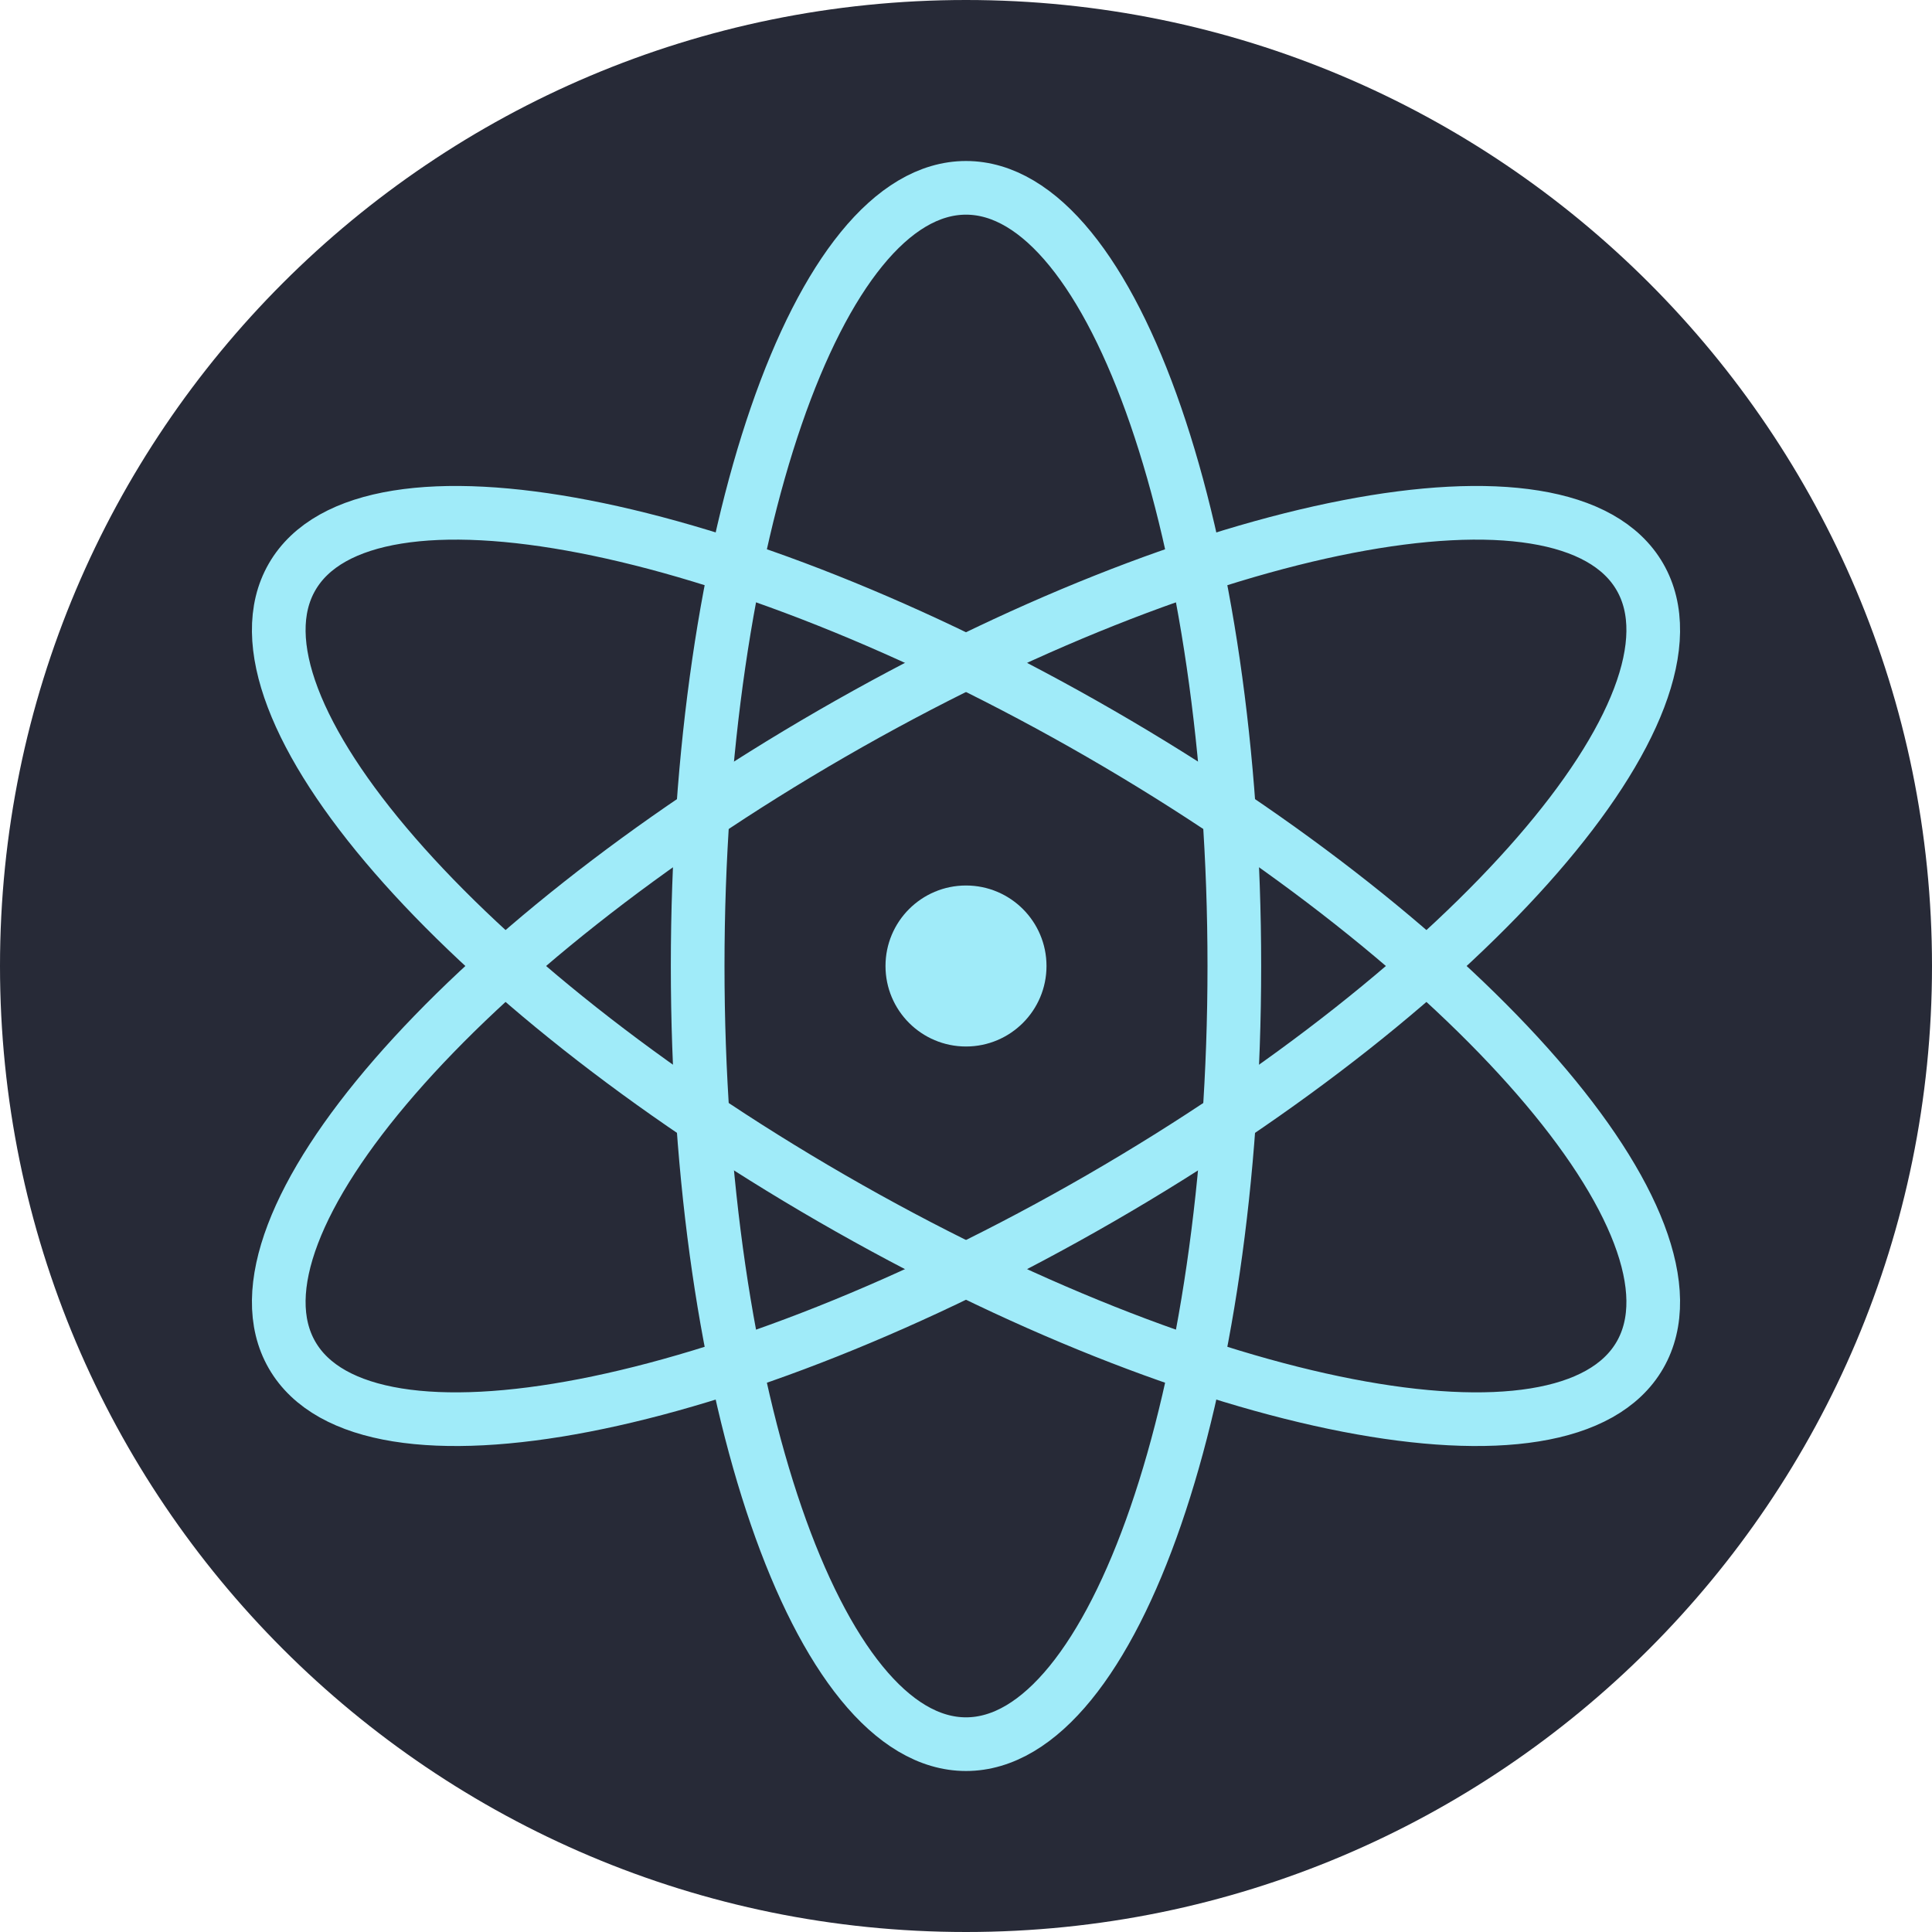
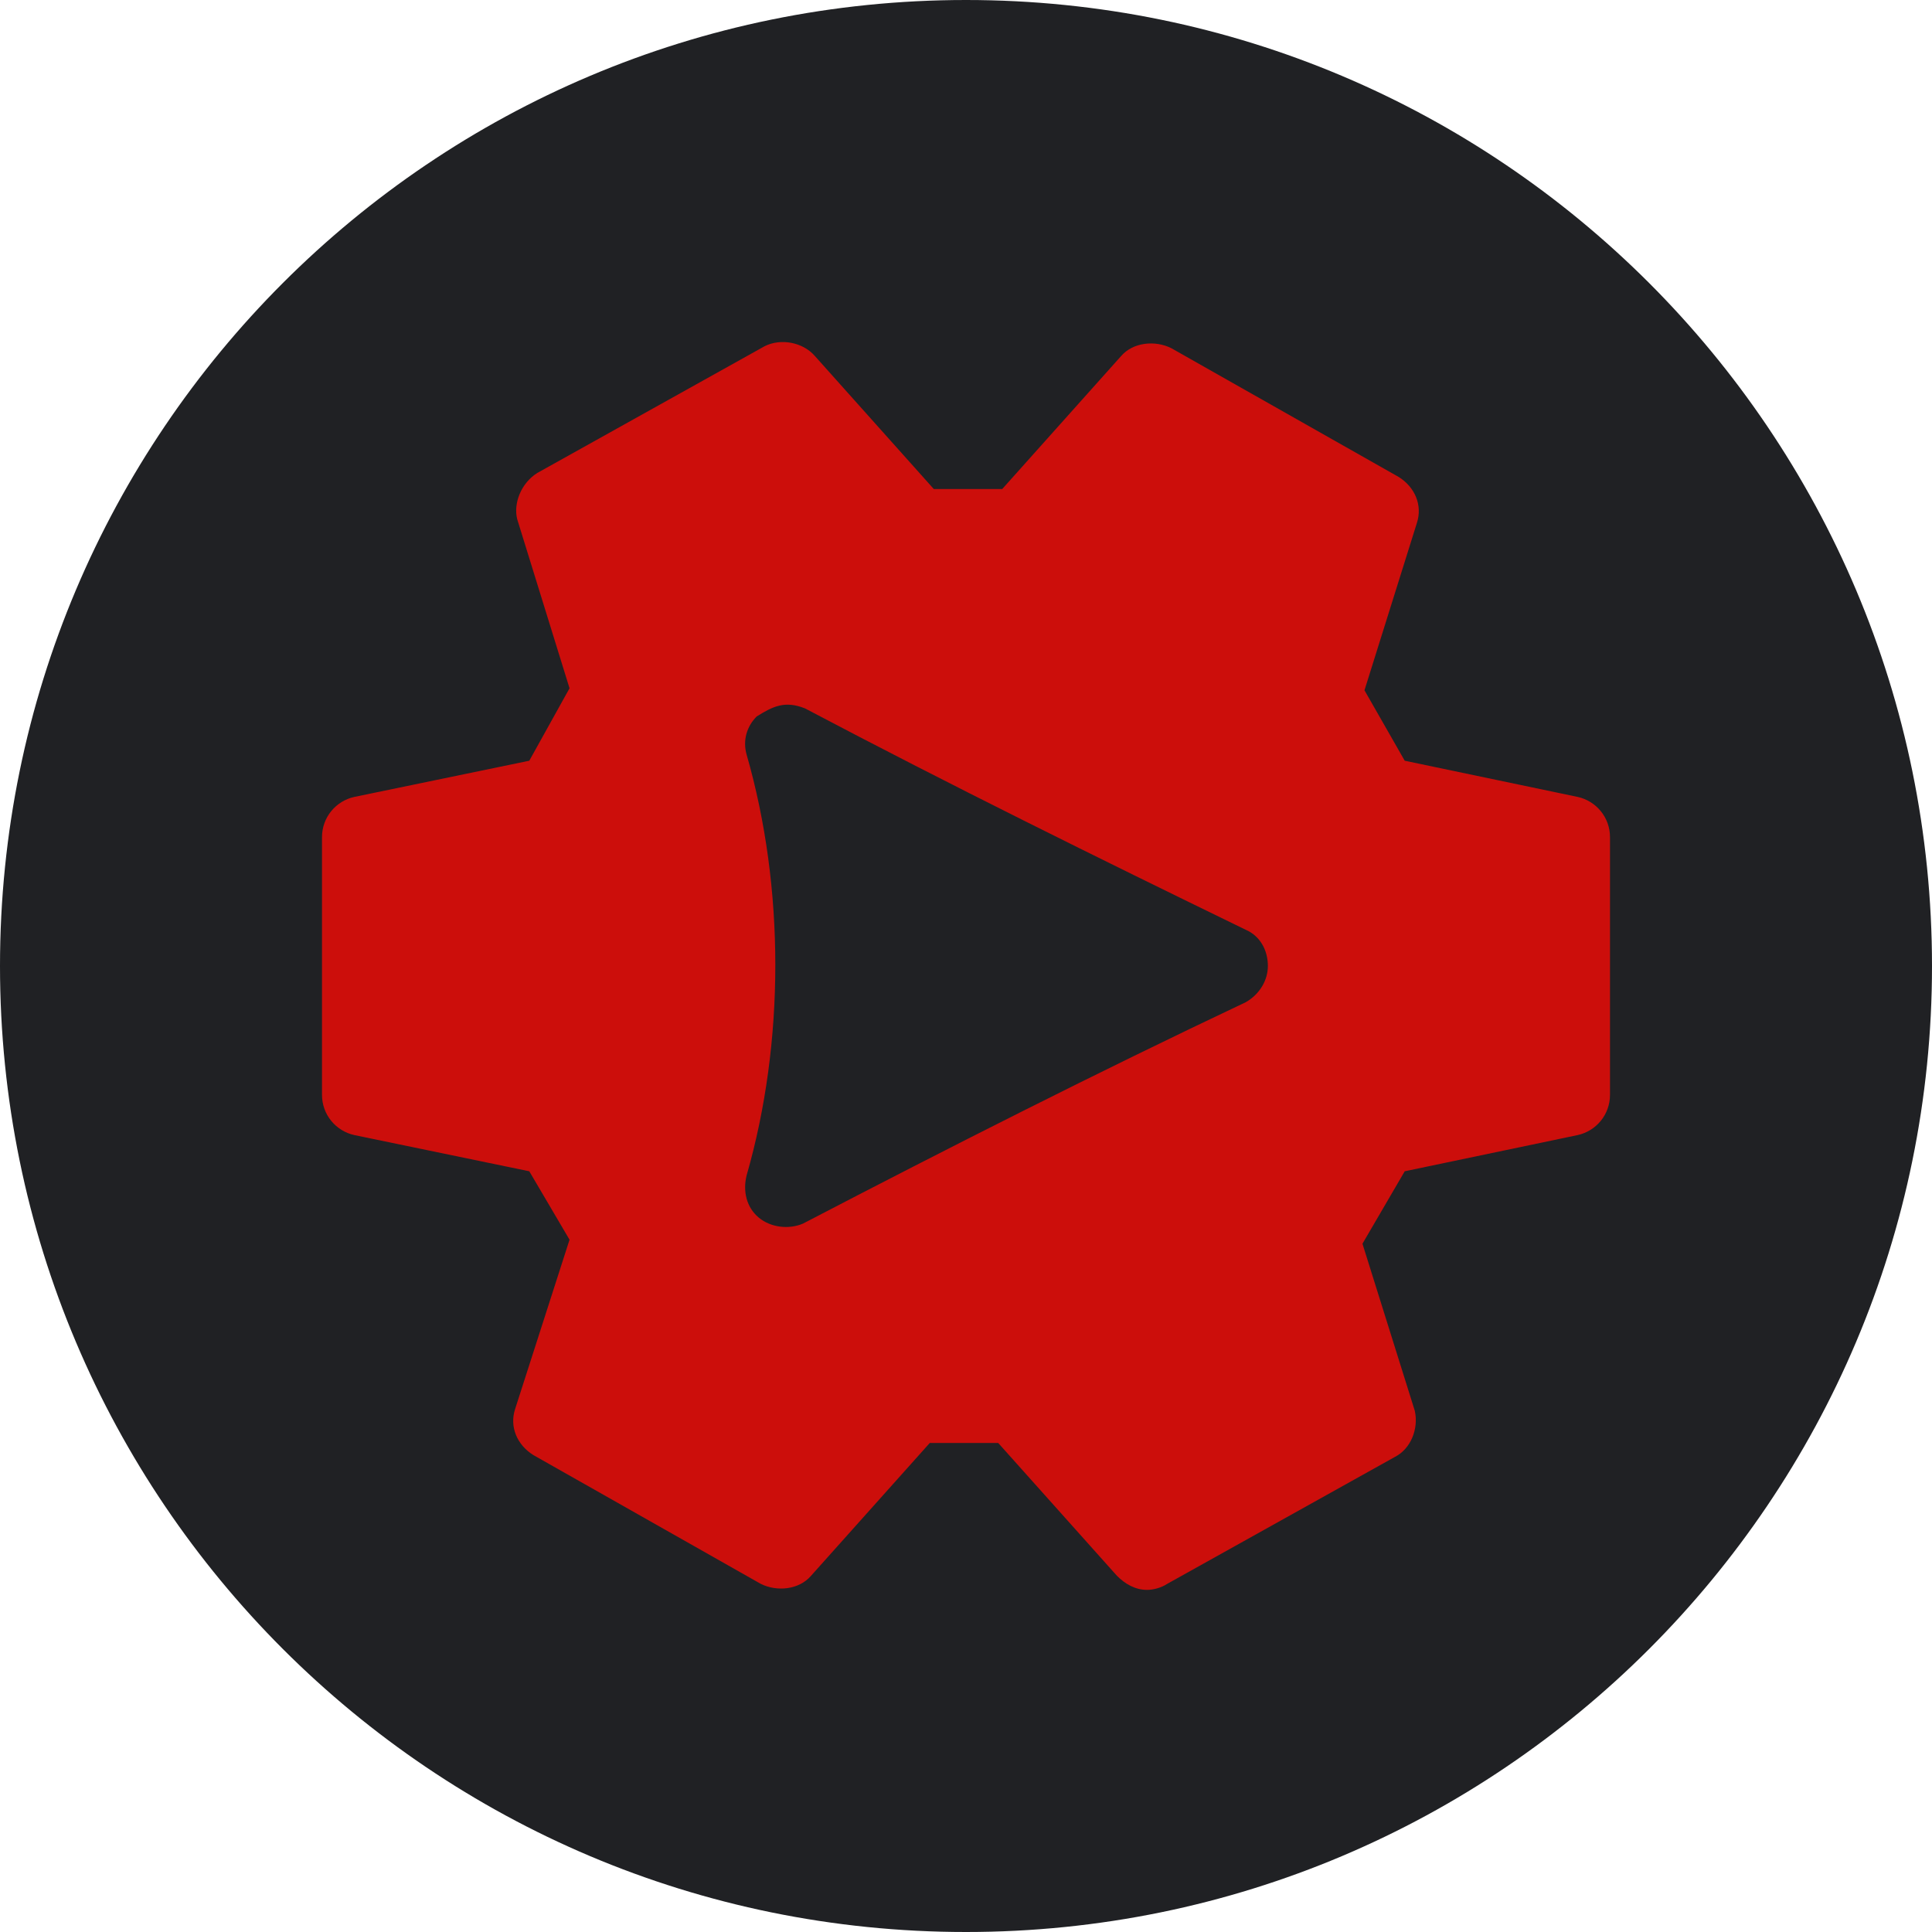
- <svg xmlns="http://www.w3.org/2000/svg" version="1.1" viewBox="0 0 72 72">
-   <style>path { fill: none; stroke: #a0ebf9; stroke-width: 2px; }</style>
-   <circle cx="36" cy="36" r="36" fill="#272a37" />
-   <circle cx="36" cy="36" r="3" fill="#a0ebf9" />
-   <path d="M41,27.34C54.861,35.343 63.874,45.72 61.115,50.5C58.355,55.28 44.861,52.663 31,44.66C17.139,36.657 8.126,26.28 10.885,21.5C13.645,16.72 27.139,19.337 41,27.34Z" />
-   <path d="M31,27.34C44.861,19.337 58.355,16.72 61.115,21.5C63.874,26.28 54.861,36.657 41,44.66C27.139,52.663 13.645,55.28 10.885,50.5C8.126,45.72 17.139,35.343 31,27.34Z" />
-   <path d="M46,36C46,52.006 41.519,65 36,65C30.481,65 26,52.006 26,36C26,19.994 30.481,7 36,7C41.519,7 46,19.994 46,36Z" />
+ <svg xmlns="http://www.w3.org/2000/svg" version="1.1" viewBox="0 0 96 96" style="fill-rule:evenodd">
+   <circle fill="#202124" cx="48" cy="48" r="48" />
+   <path fill="#cc0e0b" d="M78.4 39.6C79.3 39.8 80 40.6 80 41.6L80 54.4C80 55.4 79.3 56.2 78.4 56.4L69.8 58.2 67.7 61.8 70.3 70.1C70.5 71 70.1 72 69.3 72.4L58 78.7C57.7 78.9 57.3 79 57 79 56.4 79 55.9 78.7 55.5 78.3L49.6 71.7 46.2 71.7 40.3 78.3C39.7 79 38.6 79.1 37.8 78.7L26.5 72.3C25.7 71.8 25.3 70.9 25.6 70L28.3 61.6 26.3 58.2 17.6 56.4C16.7 56.2 16 55.4 16 54.4L16 41.6C16 40.6 16.7 39.8 17.6 39.6L26.3 37.8 28.3 34.2 25.7 25.8C25.5 25 25.9 24 26.7 23.5L38 17.2C38.8 16.8 39.9 17 40.5 17.7L46.4 24.3 49.8 24.3 55.7 17.7C56.3 17 57.4 16.9 58.2 17.3L69.5 23.7C70.3 24.2 70.7 25.1 70.4 26L67.8 34.3 69.8 37.8 78.4 39.6ZM37.6 35.6C38.4 35.1 39 34.8 40 35.2 47.2 39 54.5 42.6 61.9 46.2 62.6 46.5 63 47.2 63 48 63 48.7 62.6 49.4 61.9 49.8 54.5 53.3 47.2 57 39.9 60.8 39.2 61.1 38.3 61 37.7 60.5 37.1 60 36.9 59.2 37.1 58.4 39 51.8 39 44.1 37.1 37.5 36.9 36.8 37.1 36.1 37.6 35.6Z" />
</svg>
